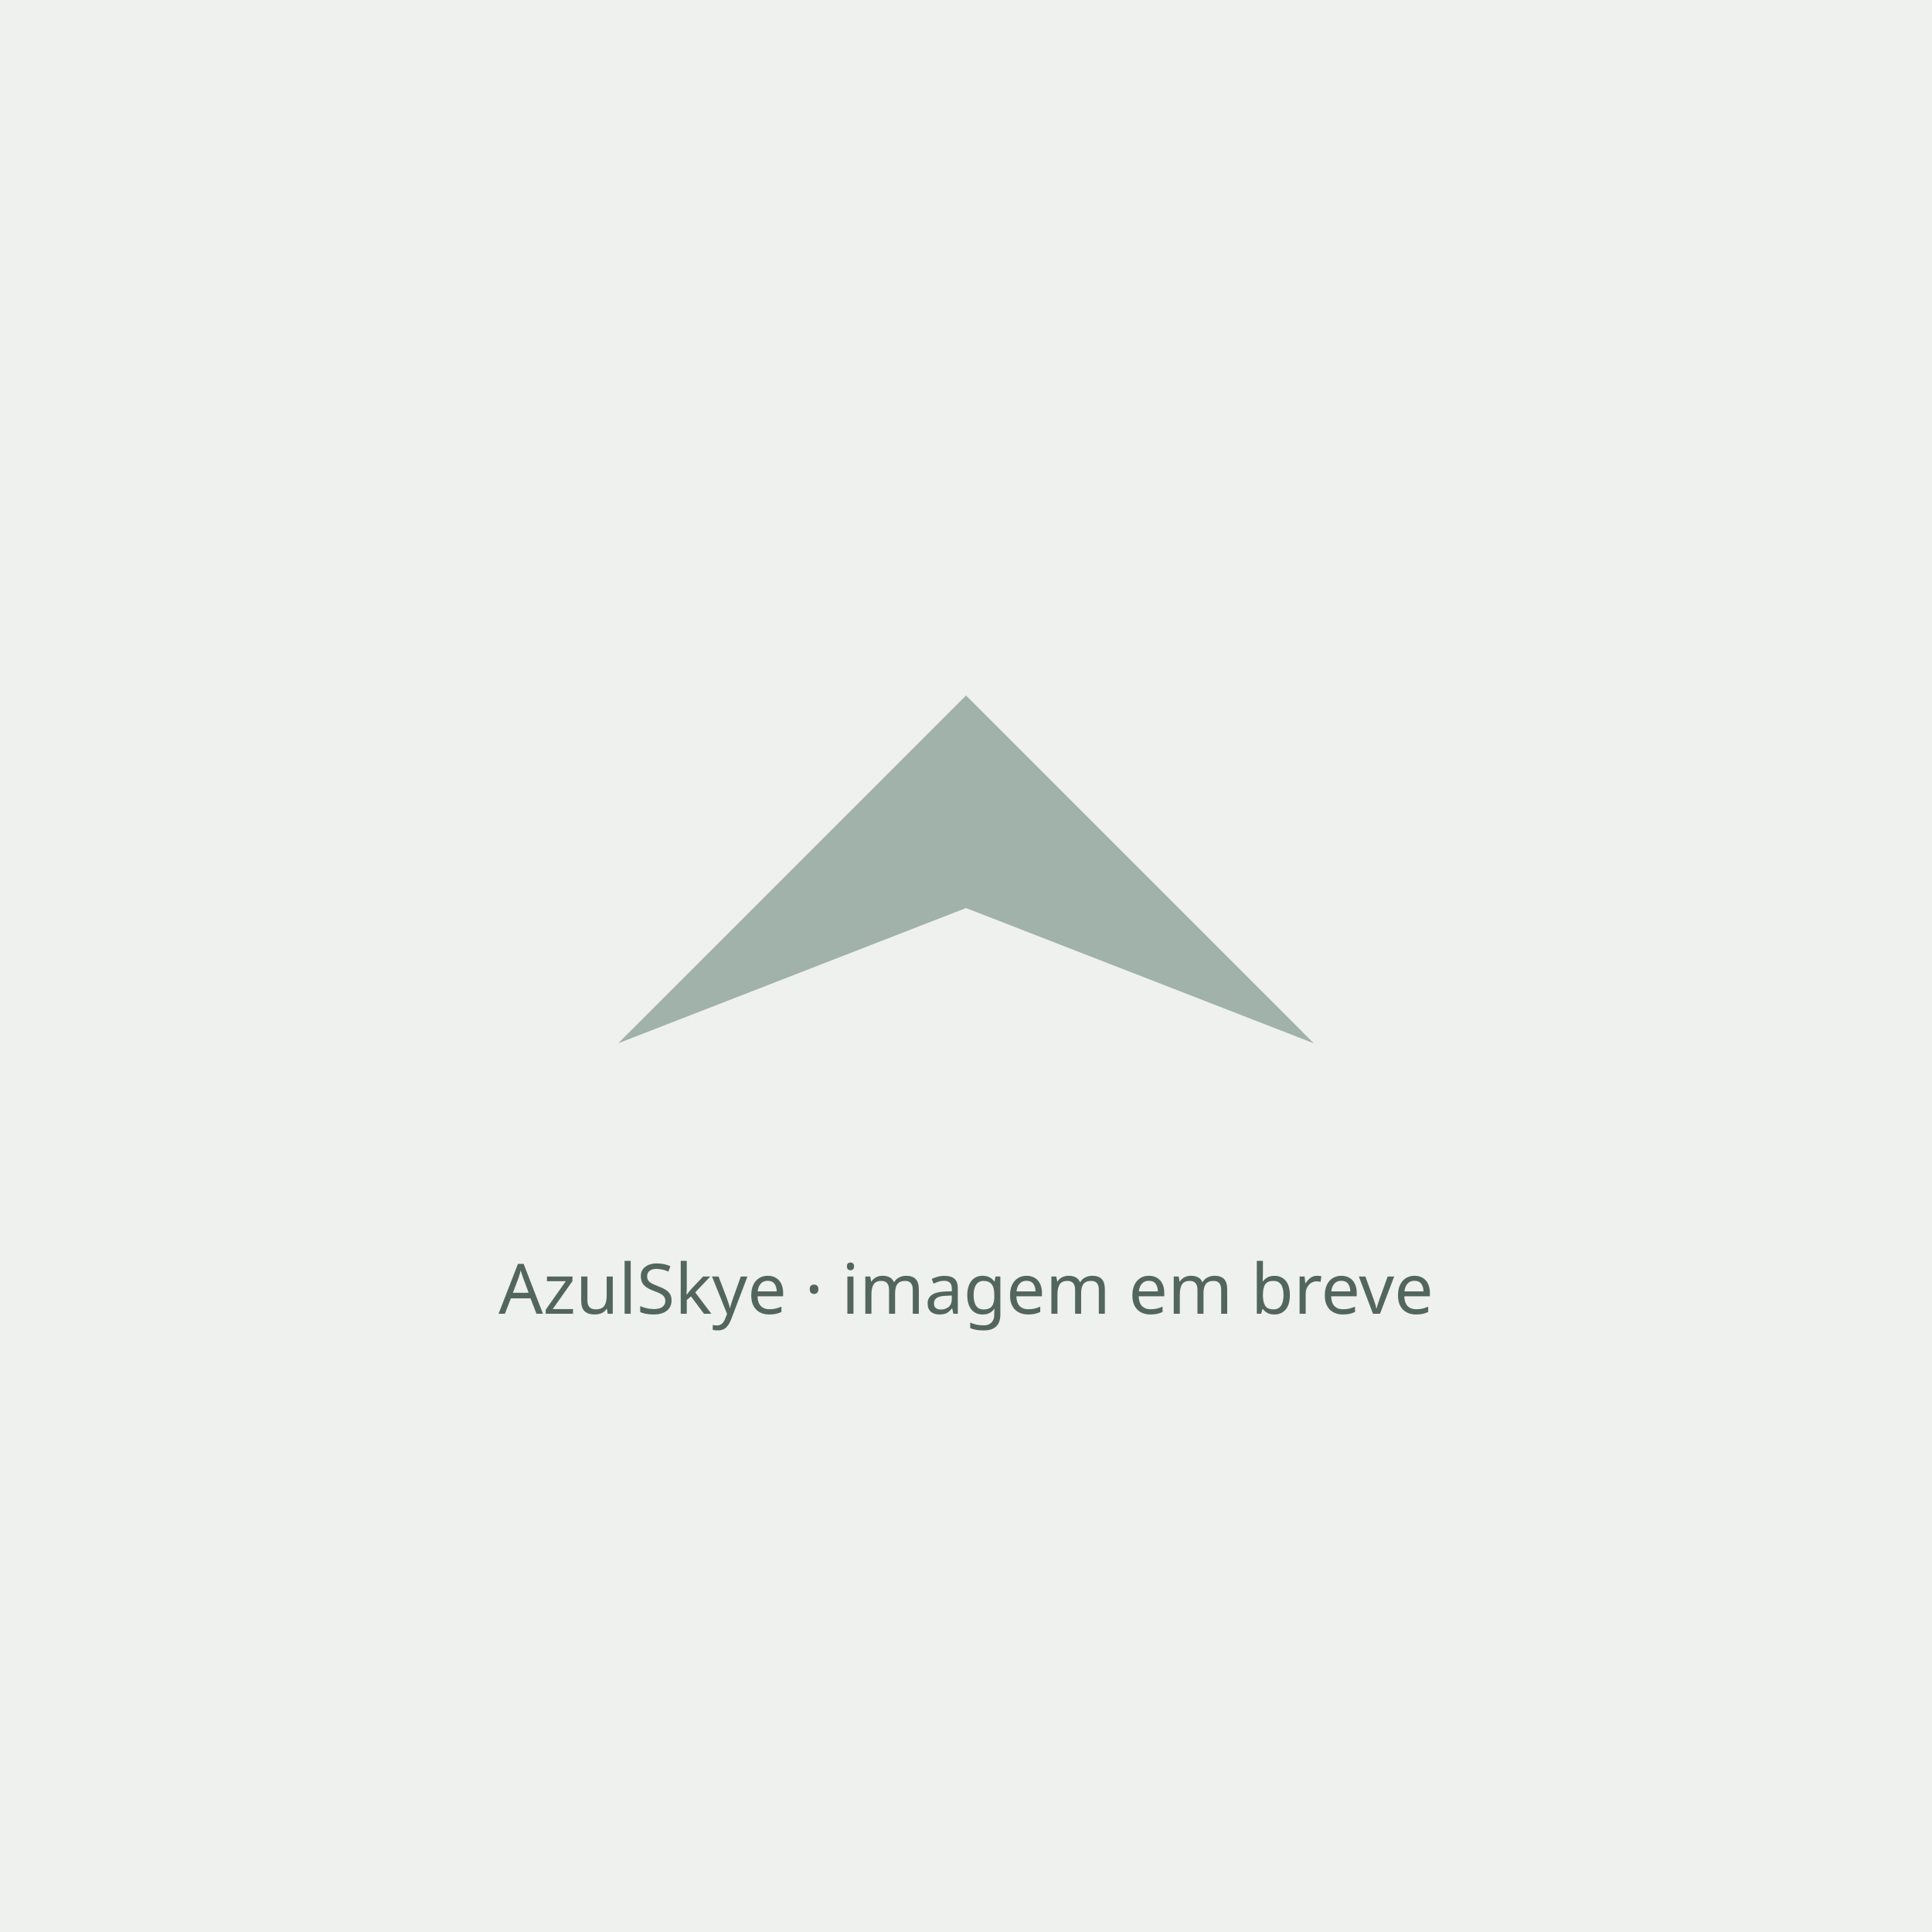
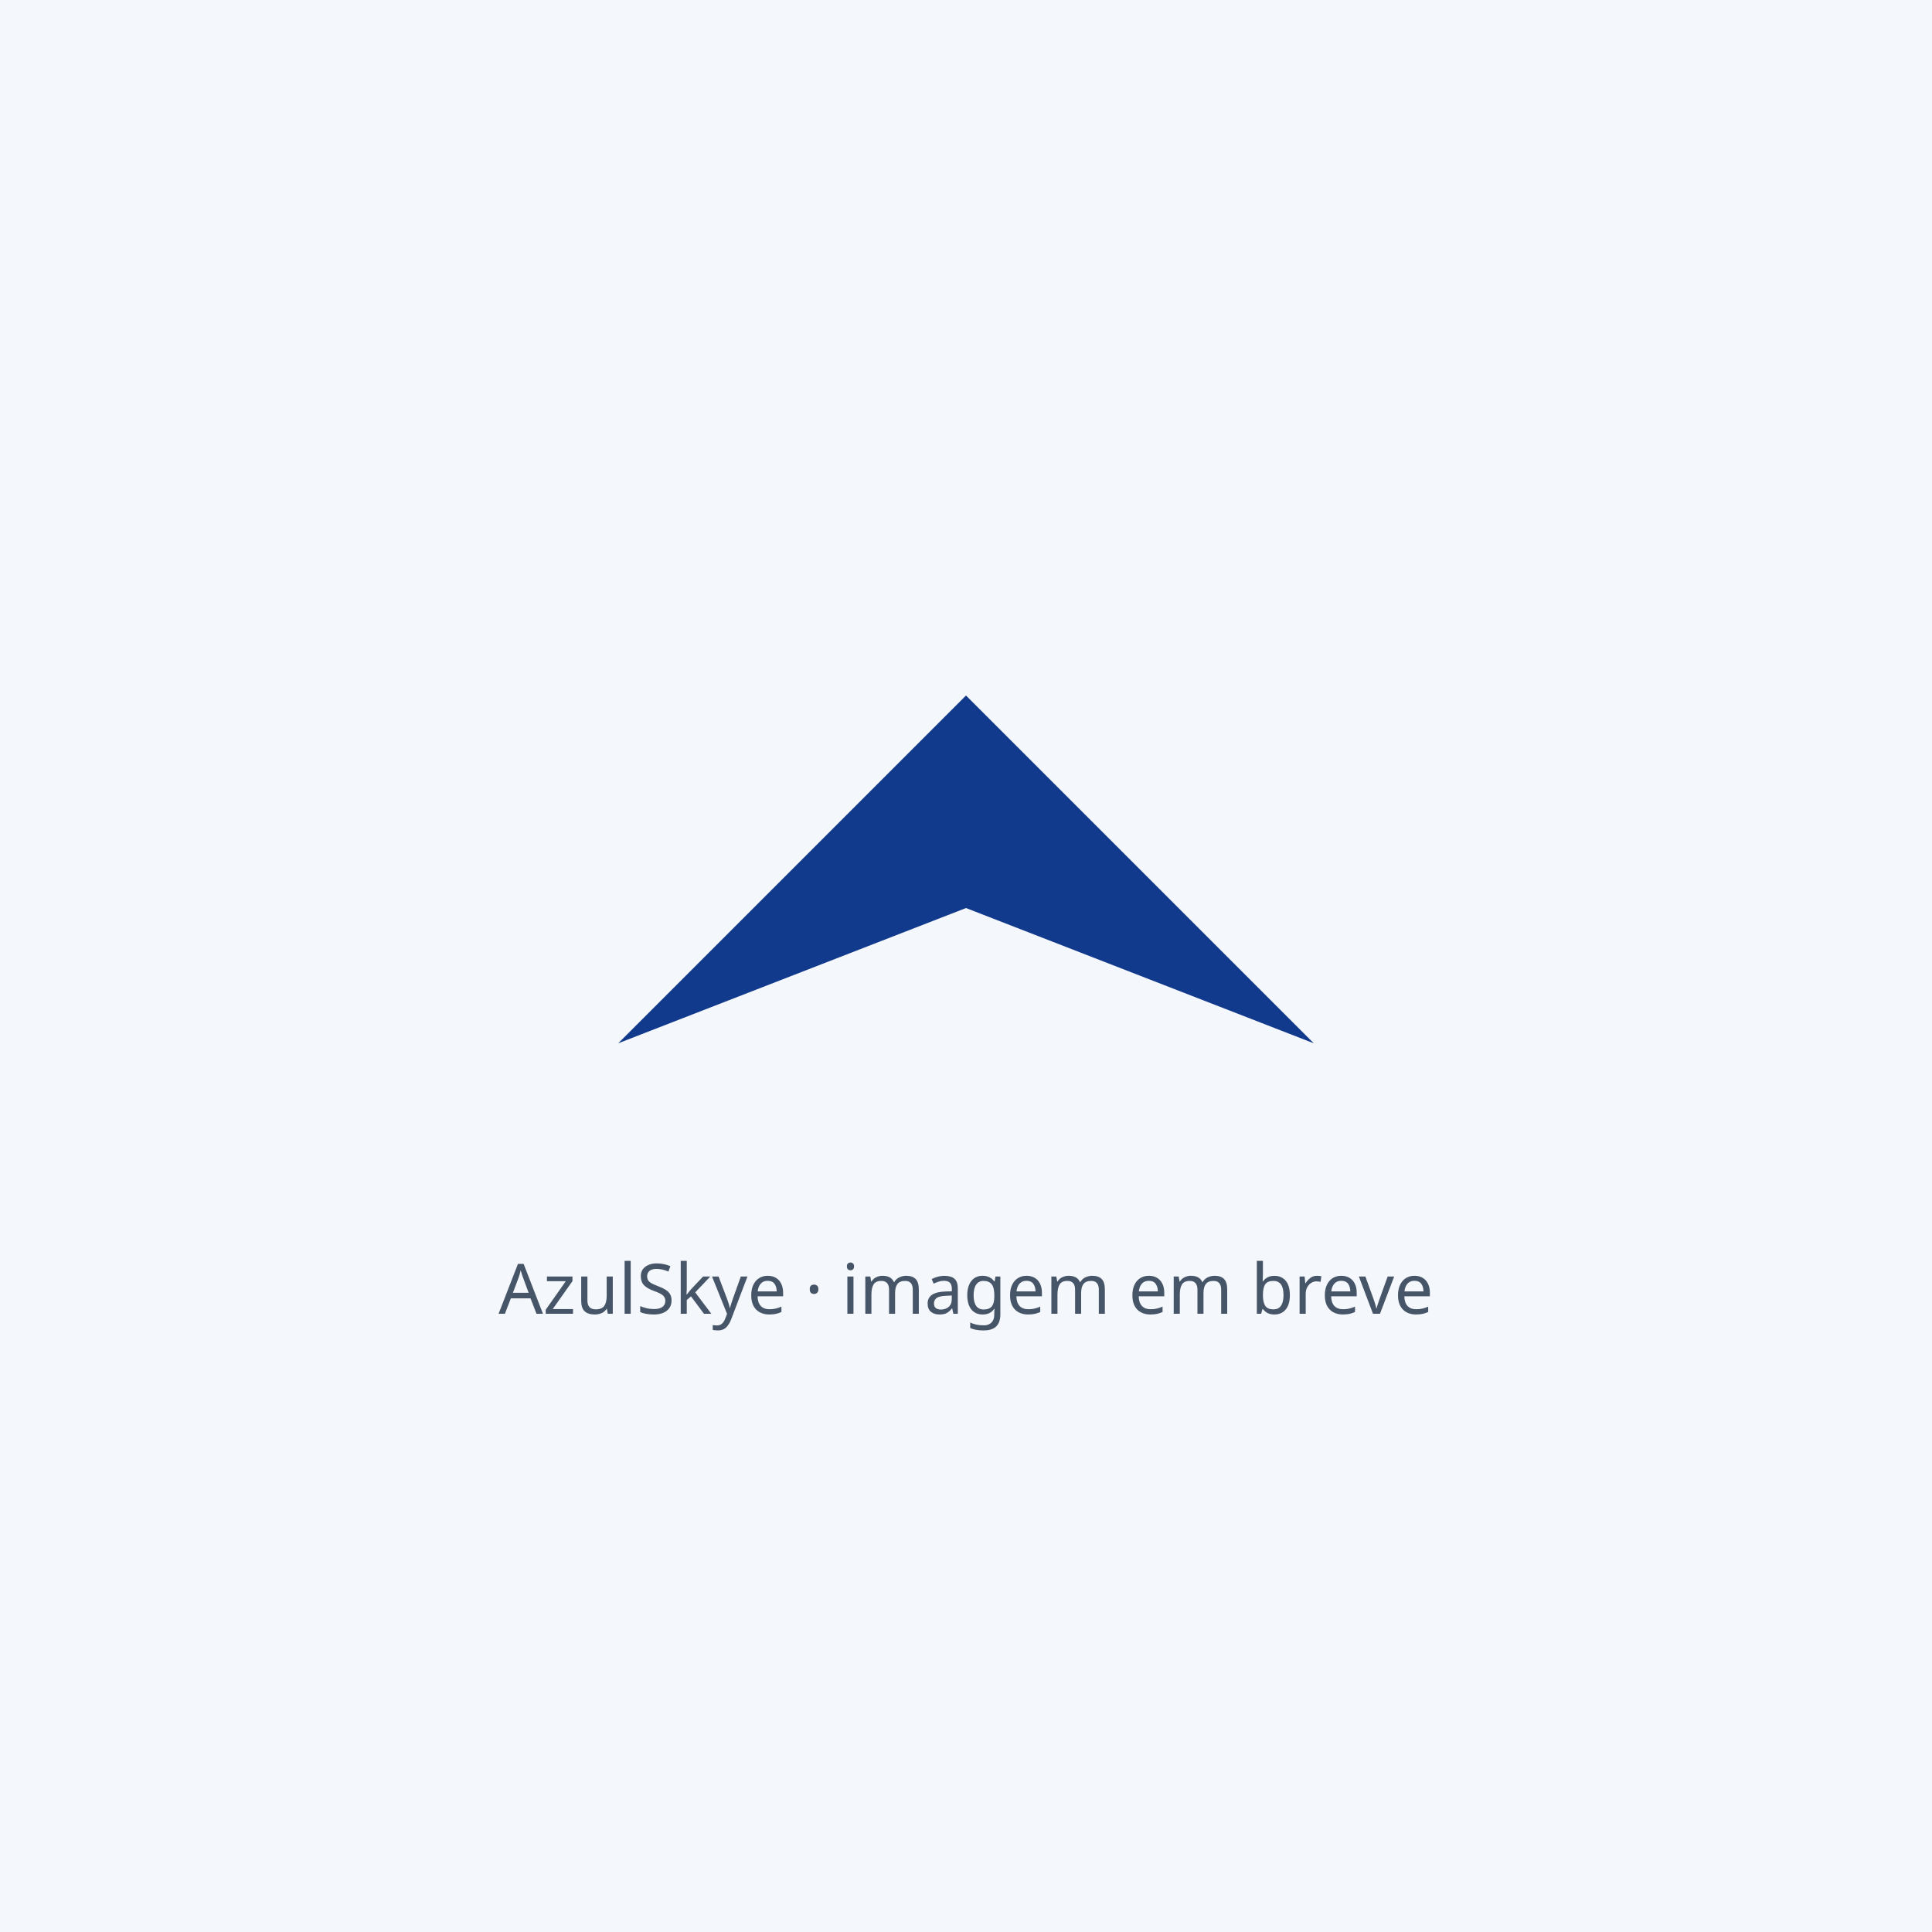
<svg xmlns="http://www.w3.org/2000/svg" viewBox="0 0 500 500">
-   <rect width="500" height="500" fill="#eef1ed" />
-   <path d="m160 270 90-90 90 90-90-35Z" fill="#a0b2aa" />
-   <text x="250" y="340" text-anchor="middle" font-family="sans-serif" font-size="18" fill="#53665d">AzulSkye · imagem em breve</text>
+   <rect width="500" height="500" fill="#F4F7FB" />
+   <path d="m160 270 90-90 90 90-90-35Z" fill="#123A8C" />
+   <text x="250" y="340" text-anchor="middle" font-family="sans-serif" font-size="18" fill="#475569">AzulSkye · imagem em breve</text>
</svg>
